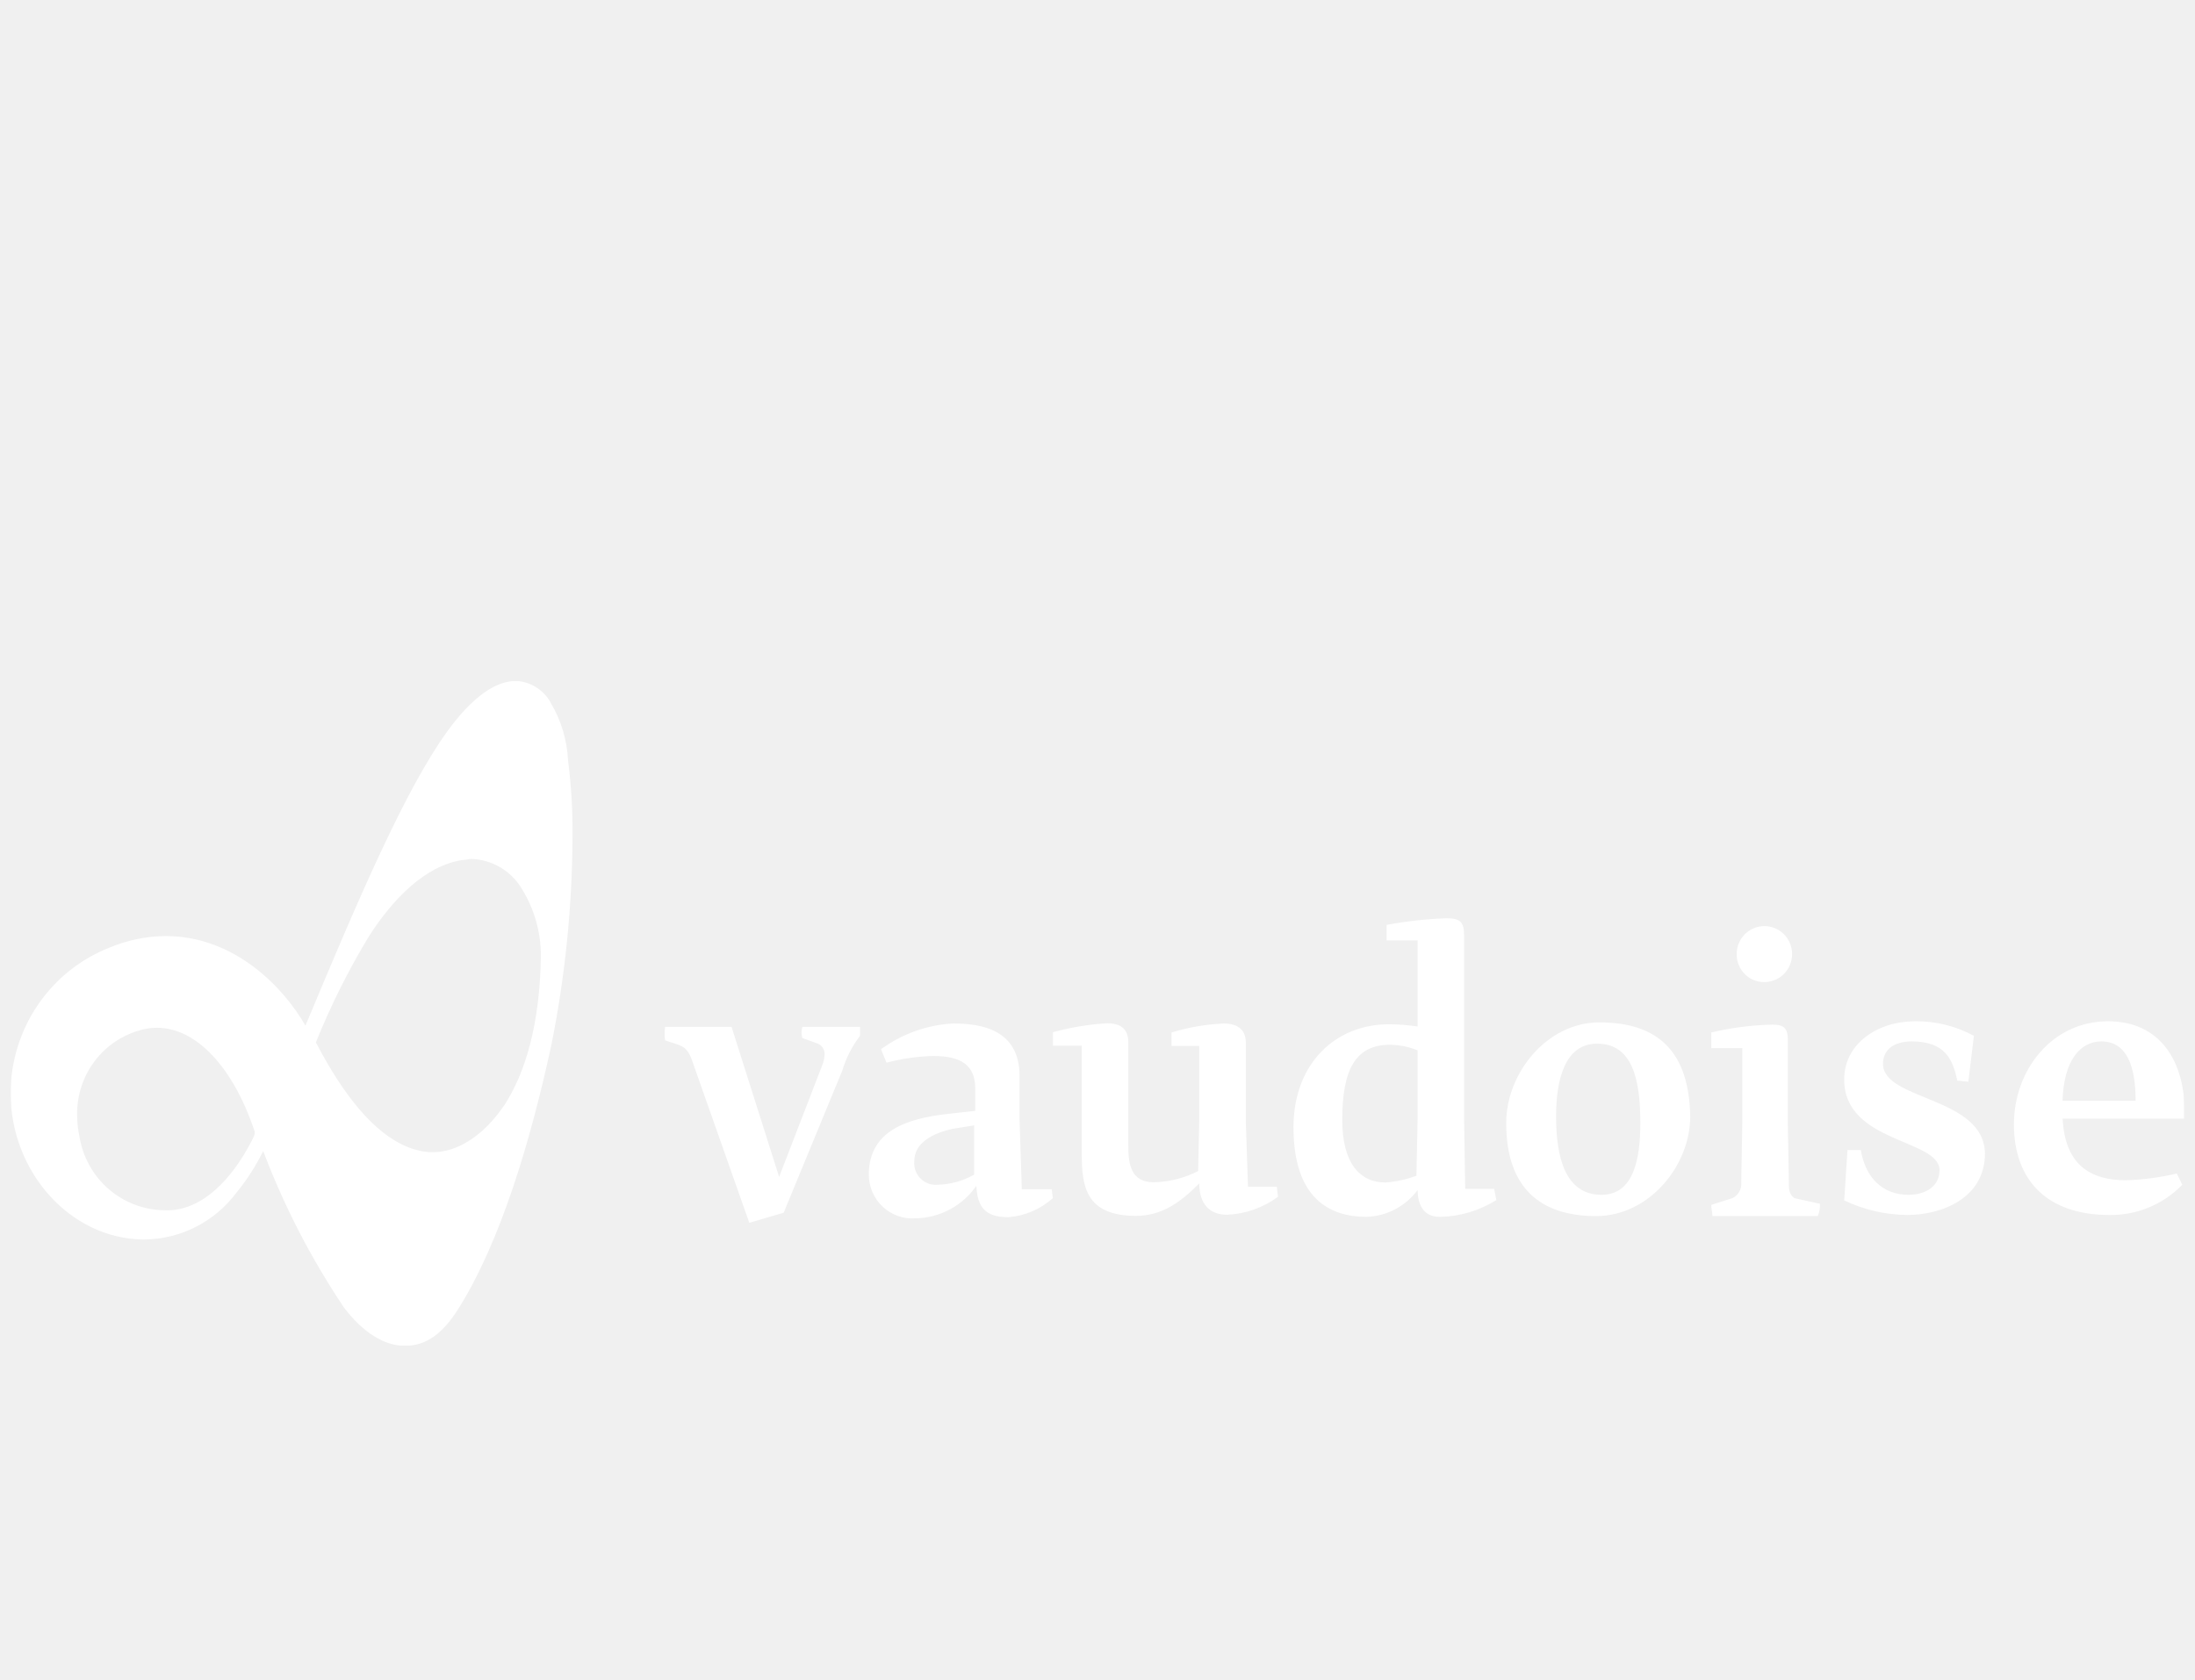
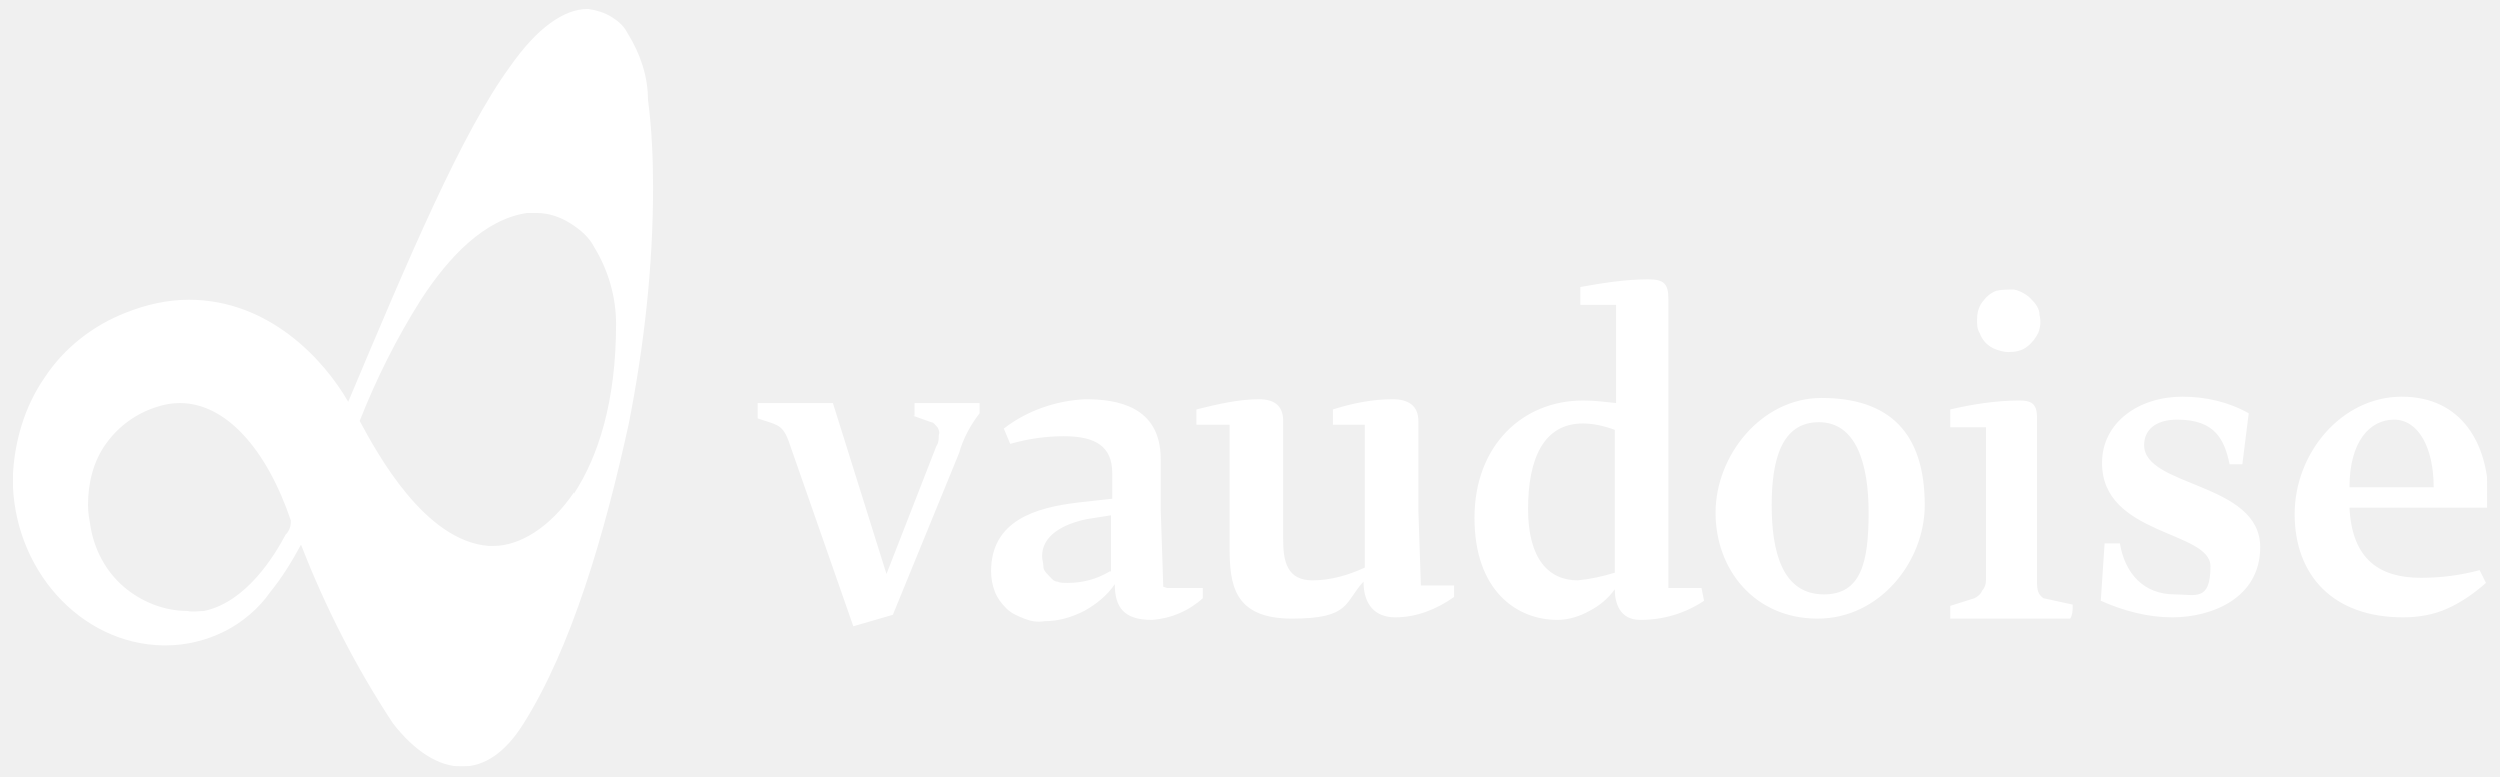
- <svg xmlns="http://www.w3.org/2000/svg" width="196" height="150" viewBox="0 0 196 150" fill="none">
-   <g clip-path="url(#clip0_104_24)">
-     <mask id="mask0_104_24" style="mask-type:luminance" maskUnits="userSpaceOnUse" x="0" y="60" width="196" height="61">
-       <path d="M195.034 60.82H0.955V120.21H195.034V60.82Z" fill="white" />
+ <svg xmlns="http://www.w3.org/2000/svg" id="Calque_1" version="1.1" viewBox="0 0 196 60.9">
+   <defs>
+     <style>
+       .st0 {
+         fill: none;
+       }
+ 
+       .st1 {
+         mask: url(#mask);
+       }
+ 
+       .st2 {
+         mask: url(#mask-1);
+       }
+ 
+       .st3 {
+         fill: #fff;
+       }
+ 
+       .st4 {
+         clip-path: url(#clippath);
+       }
+     </style>
+     <clipPath id="clippath">
+       <rect class="st0" x=".5" y="-60.1" width="195" height="150" />
+     </clipPath>
+     <mask id="mask" x=".9" y=".7" width="194.1" height="59.4" maskUnits="userSpaceOnUse">
+       <g id="mask0_104_24">
+         <path class="st3" d="M195,.7H1v59.4h194.1V.7Z" />
+       </g>
    </mask>
-     <g mask="url(#mask0_104_24)">
-       <mask id="mask1_104_24" style="mask-type:luminance" maskUnits="userSpaceOnUse" x="0" y="60" width="196" height="61">
-         <path d="M195.034 60.82H0.955V120.21H195.034V60.82Z" fill="white" />
-       </mask>
-       <g mask="url(#mask1_104_24)">
-         <path d="M49.15 62.72C48.837 62.169 48.392 61.707 47.855 61.375C47.319 61.043 46.709 60.852 46.082 60.82C44.201 60.82 42.122 62.32 39.945 65.32C36.183 70.52 32.026 80.22 27.274 91.61C25.394 88.31 21.038 83.61 14.802 83.61C13.105 83.621 11.425 83.96 9.853 84.61C7.245 85.618 4.998 87.398 3.408 89.718C1.819 92.037 0.96 94.788 0.945 97.61C0.945 104.71 6.29 110.61 12.724 110.71H12.922C14.516 110.691 16.085 110.302 17.508 109.574C18.931 108.846 20.169 107.797 21.128 106.51C22.055 105.371 22.852 104.13 23.503 102.81C25.367 107.743 27.792 112.441 30.729 116.81C32.412 119.01 34.293 120.21 36.173 120.21C38.054 120.21 39.539 119.11 40.925 116.91C44.686 110.91 47.358 102.01 49.239 93.31C50.46 87.223 51.09 81.03 51.12 74.82C51.148 72.513 51.016 70.208 50.724 67.92C50.635 66.08 50.091 64.292 49.14 62.72M22.424 102C21.533 103.7 19.356 107.3 15.99 108C15.567 108.087 15.135 108.12 14.704 108.1C12.867 108.086 11.095 107.415 9.702 106.207C8.309 104.999 7.384 103.331 7.092 101.5C6.971 100.941 6.905 100.372 6.894 99.8C6.819 98.1 7.303 96.424 8.269 95.031C9.236 93.638 10.632 92.608 12.239 92.1C12.809 91.903 13.408 91.802 14.011 91.8C17.574 91.8 20.84 95.4 22.721 101C22.82 101.3 22.622 101.6 22.424 102ZM45.032 98.71C43.152 101.51 40.776 102.91 38.697 102.91H38.301C33.253 102.51 29.591 95.71 28.205 93.11C29.529 89.817 31.118 86.64 32.956 83.61C35.134 80.22 38.005 77.32 41.271 76.82C41.568 76.82 41.865 76.72 42.063 76.72C42.986 76.744 43.888 77.004 44.684 77.476C45.481 77.948 46.145 78.617 46.616 79.42C47.725 81.22 48.308 83.3 48.299 85.42C48.2 91.52 46.913 95.82 45.032 98.72M71.649 92.72L73.035 93.22C73.225 93.303 73.385 93.444 73.491 93.623C73.598 93.803 73.646 94.011 73.629 94.22C73.611 94.528 73.544 94.832 73.431 95.12L69.571 105.12L65.324 91.72H59.385C59.336 92.118 59.336 92.521 59.385 92.92C60.771 93.42 61.266 93.32 61.761 94.62L66.908 109.22L69.977 108.32L75.213 95.62C75.549 94.498 76.086 93.447 76.797 92.52V91.72H71.649C71.55 92.046 71.55 92.394 71.649 92.72ZM111.441 106.12L111.243 100.12V93.12C111.243 91.92 110.451 91.42 109.264 91.42C107.686 91.491 106.123 91.76 104.611 92.22V93.42H107.086V100L106.987 104.6C105.758 105.229 104.405 105.571 103.028 105.6C101.048 105.6 100.751 104.1 100.751 102.4V93.1C100.751 91.9 100.058 91.4 98.87 91.4C97.23 91.494 95.605 91.762 94.02 92.2V93.4H96.594V103C96.594 105.9 96.891 108.6 101.444 108.6C103.819 108.6 105.502 107.3 107.086 105.7C107.086 107.5 107.977 108.5 109.561 108.5C111.202 108.434 112.787 107.877 114.114 106.9L114.015 106H111.441V106.12ZM130.832 106.12L130.733 99.82V83.52C130.733 82.31 130.337 82.02 129.15 82.02C127.359 82.084 125.576 82.281 123.814 82.61V84H126.586V91.69C125.731 91.557 124.867 91.49 124.002 91.49C119.261 91.49 115.5 94.99 115.5 100.69C115.5 107.09 118.766 108.69 122.033 108.69C122.921 108.66 123.791 108.428 124.579 108.013C125.367 107.597 126.053 107.009 126.586 106.29C126.586 107.39 126.972 108.69 128.566 108.69C130.352 108.659 132.096 108.141 133.614 107.19L133.416 106.19H130.842L130.832 106.12ZM126.586 99.82L126.477 105.02C125.588 105.347 124.659 105.549 123.715 105.62C121.439 105.62 119.855 103.92 119.855 100.02C119.855 95.52 121.043 93.32 124.111 93.32C124.96 93.328 125.799 93.498 126.586 93.82V99.82ZM142.81 91.32C138.157 91.32 134.495 95.82 134.495 100.32C134.495 106.12 137.563 108.62 142.513 108.62C147.264 108.62 150.926 104.12 150.926 99.72C150.827 94.02 148.155 91.32 142.81 91.32ZM143.008 106.72C139.741 106.72 138.949 103.32 138.949 99.72C138.949 96.42 139.741 93.22 142.612 93.22C145.779 93.22 146.472 96.42 146.472 100.32C146.472 103.52 145.878 106.72 143.008 106.72ZM159.736 105.72L159.637 100.12V92.82C159.637 91.72 159.142 91.52 158.251 91.52C156.417 91.562 154.593 91.796 152.807 92.22V93.62H155.579V100.22L155.48 105.62C155.508 105.907 155.447 106.197 155.305 106.448C155.163 106.699 154.947 106.899 154.688 107.02L152.807 107.62C152.807 108.02 152.906 108.22 152.906 108.62H162.31C162.463 108.275 162.53 107.897 162.508 107.52L160.231 107.02C159.835 106.72 159.736 106.42 159.736 105.72ZM195.064 99.22C195.064 94.92 192.985 91.22 188.234 91.22C183.195 91.22 179.83 95.62 179.83 100.42C179.83 105.42 182.799 108.52 188.333 108.52C189.546 108.543 190.752 108.316 191.875 107.851C192.999 107.387 194.016 106.696 194.866 105.82L194.371 104.82C192.877 105.173 191.351 105.374 189.817 105.42C186.65 105.42 184.373 104.02 184.185 99.92H195.074L195.064 99.22ZM184.175 98.32C184.274 94.72 185.759 93.02 187.63 93.02C189.907 93.02 190.698 95.22 190.698 98.32H184.175ZM157.548 87.72C158.038 87.72 158.517 87.573 158.924 87.298C159.331 87.023 159.649 86.632 159.836 86.174C160.023 85.717 160.071 85.214 159.975 84.728C159.878 84.243 159.642 83.798 159.295 83.448C158.948 83.099 158.506 82.862 158.025 82.767C157.544 82.671 157.047 82.722 156.595 82.913C156.143 83.104 155.757 83.426 155.486 83.838C155.215 84.251 155.072 84.735 155.074 85.23C155.071 85.558 155.133 85.884 155.257 86.188C155.38 86.492 155.563 86.768 155.793 87C156.024 87.232 156.298 87.415 156.599 87.539C156.9 87.662 157.223 87.724 157.548 87.72ZM168.14 95.02C168.14 93.82 169.031 93.02 170.713 93.02C173.683 93.02 174.376 94.62 174.772 96.52L175.762 96.62L176.257 92.52C174.645 91.646 172.84 91.198 171.01 91.22C167.645 91.22 164.675 93.22 164.675 96.42C164.675 102.12 173.188 101.72 173.188 104.52C173.188 105.92 172 106.72 170.416 106.72C168.041 106.72 166.556 105.12 166.16 102.72H164.972L164.675 107.22C166.441 108.061 168.366 108.505 170.317 108.52C173.386 108.52 177.246 107.02 177.246 103.02C177.147 97.92 168.14 98.32 168.14 95.02ZM91.239 106.12L91.04 100.02V96.12C91.04 91.92 87.576 91.42 85.101 91.42C82.782 91.543 80.547 92.342 78.667 93.72L79.162 94.92C80.52 94.558 81.916 94.357 83.32 94.32C85.794 94.32 87.081 95.12 87.081 97.22V99.22L84.409 99.52C81.142 99.92 77.579 100.92 77.579 104.92C77.58 105.457 77.691 105.989 77.904 106.481C78.117 106.974 78.429 107.417 78.819 107.782C79.208 108.148 79.669 108.429 80.171 108.607C80.672 108.786 81.205 108.858 81.736 108.82C82.806 108.807 83.858 108.537 84.804 108.033C85.751 107.529 86.565 106.805 87.18 105.92C87.279 107.72 87.873 108.72 90.051 108.72C91.519 108.604 92.909 108.007 94.01 107.02L93.911 106.22H91.239V106.12ZM86.982 104.92C85.984 105.488 84.861 105.797 83.716 105.82C83.437 105.844 83.156 105.807 82.892 105.71C82.629 105.613 82.39 105.459 82.192 105.259C81.994 105.059 81.842 104.817 81.746 104.551C81.65 104.286 81.613 104.002 81.637 103.72C81.637 102.12 83.221 101.22 85.101 100.82L86.982 100.52V104.92Z" fill="white" />
+     <mask id="mask-1" x=".9" y=".7" width="194.1" height="59.4" maskUnits="userSpaceOnUse">
+       <g id="mask1_104_24">
+         <path class="st3" d="M195,.7H1v59.4h194.1V.7Z" />
+       </g>
+     </mask>
+   </defs>
+   <g class="st4">
+     <g class="st1">
+       <g class="st2">
+         <path class="st3" d="M49.2,2.6c-.3-.6-.8-1-1.3-1.3-.5-.3-1.1-.5-1.8-.6-1.9,0-4,1.5-6.1,4.5-3.8,5.2-7.9,14.9-12.7,26.3-1.9-3.3-6.2-8-12.5-8-1.7,0-3.4.4-4.9,1-2.6,1-4.9,2.8-6.4,5.1-1.6,2.3-2.4,5.1-2.5,7.9,0,7.1,5.3,13,11.8,13.1h.2c1.6,0,3.2-.4,4.6-1.1,1.4-.7,2.7-1.8,3.6-3.1.9-1.1,1.7-2.4,2.4-3.7,1.9,4.9,4.3,9.6,7.2,14,1.7,2.2,3.6,3.4,5.4,3.4s3.4-1.1,4.8-3.3c3.8-6,6.4-14.9,8.3-23.6,1.2-6.1,1.9-12.3,1.9-18.5,0-2.3-.1-4.6-.4-6.9,0-1.8-.6-3.6-1.6-5.2M22.4,41.9c-.9,1.7-3.1,5.3-6.4,6-.4,0-.9.1-1.3,0-1.8,0-3.6-.7-5-1.9-1.4-1.2-2.3-2.9-2.6-4.7-.1-.6-.2-1.1-.2-1.7,0-1.7.4-3.4,1.4-4.8s2.4-2.4,4-2.9c.6-.2,1.2-.3,1.8-.3,3.6,0,6.8,3.6,8.7,9.2,0,.3,0,.6-.3,1ZM45,38.6c-1.9,2.8-4.3,4.2-6.3,4.2h-.4c-5-.4-8.7-7.2-10.1-9.8,1.3-3.3,2.9-6.5,4.8-9.5,2.2-3.4,5-6.3,8.3-6.8.3,0,.6,0,.8,0,.9,0,1.8.3,2.6.8.8.5,1.5,1.1,1.9,1.9,1.1,1.8,1.7,3.9,1.7,6,0,6.1-1.4,10.4-3.3,13.3M71.6,32.6l1.4.5c.2,0,.3.2.5.4.1.2.2.4.1.6,0,.3,0,.6-.2.9l-3.9,10-4.2-13.4h-5.9c0,.4,0,.8,0,1.2,1.4.5,1.9.4,2.4,1.7l5.1,14.6,3.1-.9,5.2-12.7c.3-1.1.9-2.2,1.6-3.1v-.8h-5.1c0,.3,0,.7,0,1ZM111.4,46l-.2-6v-7c0-1.2-.8-1.7-2-1.7-1.6,0-3.1.3-4.7.8v1.2h2.5v11.2c-1.3.6-2.7,1-4.1,1-2,0-2.3-1.5-2.3-3.2v-9.3c0-1.2-.7-1.7-1.9-1.7-1.6,0-3.3.4-4.9.8v1.2h2.6v9.6c0,2.9.3,5.6,4.9,5.6s4.1-1.3,5.6-2.9c0,1.8.9,2.8,2.5,2.8,1.6,0,3.2-.6,4.6-1.6v-.9h-2.7ZM130.8,46v-6.3c0,0,0-16.3,0-16.3,0-1.2-.4-1.5-1.6-1.5-1.8,0-3.6.3-5.3.6v1.4h2.8v7.7c-.9-.1-1.7-.2-2.6-.2-4.7,0-8.5,3.5-8.5,9.2s3.3,8,6.5,8c.9,0,1.8-.3,2.5-.7.8-.4,1.5-1,2-1.7,0,1.1.4,2.4,2,2.4,1.8,0,3.5-.5,5-1.5l-.2-1h-2.6ZM126.6,39.7v5.2c-1,.3-1.9.5-2.9.6-2.3,0-3.9-1.7-3.9-5.6s1.2-6.7,4.3-6.7c.8,0,1.7.2,2.5.5v6ZM142.8,31.2c-4.7,0-8.3,4.5-8.3,9s3.1,8.3,8,8.3,8.4-4.5,8.4-8.9c0-5.7-2.8-8.4-8.1-8.4ZM143,46.6c-3.3,0-4.1-3.4-4.1-7s.8-6.5,3.7-6.5,3.9,3.2,3.9,7.1-.6,6.4-3.5,6.4ZM159.7,45.6v-5.6c0,0,0-7.3,0-7.3,0-1.1-.5-1.3-1.4-1.3-1.8,0-3.7.3-5.4.7v1.4h2.8v12c0,.3-.1.6-.3.8-.1.3-.4.5-.6.6l-1.9.6c0,.4,0,.6,0,1h9.4c.2-.3.2-.7.2-1.1l-2.3-.5c-.4-.3-.5-.6-.5-1.3ZM195.1,39.1c0-4.3-2.1-8-6.8-8s-8.4,4.4-8.4,9.2,3,8.1,8.5,8.1c1.2,0,2.4-.2,3.5-.7,1.1-.5,2.1-1.2,3-2l-.5-1c-1.5.4-3,.6-4.6.6-3.2,0-5.4-1.4-5.6-5.5h10.9v-.7ZM184.2,38.2c0-3.6,1.6-5.3,3.5-5.3s3.1,2.2,3.1,5.3h-6.5ZM157.5,27.6c.5,0,1-.1,1.4-.4.4-.3.7-.7.9-1.1.2-.5.2-1,.1-1.4,0-.5-.3-.9-.7-1.3-.3-.3-.8-.6-1.3-.7-.5,0-1,0-1.4.1-.5.2-.8.5-1.1.9-.3.4-.4.9-.4,1.4,0,.3,0,.7.2,1,.1.3.3.6.5.8.2.2.5.4.8.5.3.1.6.2.9.2ZM168.1,34.9c0-1.2.9-2,2.6-2,3,0,3.7,1.6,4.1,3.5h1c0,0,.5-4,.5-4-1.6-.9-3.4-1.3-5.2-1.3-3.4,0-6.3,2-6.3,5.2,0,5.7,8.5,5.3,8.5,8.1s-1.2,2.2-2.8,2.2c-2.4,0-3.9-1.6-4.3-4h-1.2l-.3,4.5c1.8.8,3.7,1.3,5.6,1.3,3.1,0,6.9-1.5,6.9-5.5,0-5.1-9.1-4.7-9.1-8ZM91.2,46l-.2-6.1v-3.9c0-4.2-3.5-4.7-5.9-4.7-2.3.1-4.6.9-6.4,2.3l.5,1.2c1.4-.4,2.8-.6,4.2-.6,2.5,0,3.8.8,3.8,2.9v2l-2.7.3c-3.3.4-6.8,1.4-6.8,5.4,0,.5.1,1.1.3,1.6.2.5.5.9.9,1.3.4.4.9.6,1.4.8.5.2,1,.3,1.6.2,1.1,0,2.1-.3,3.1-.8.9-.5,1.8-1.2,2.4-2.1,0,1.8.7,2.8,2.9,2.8,1.5-.1,2.9-.7,4-1.7v-.8h-2.8ZM87,44.8c-1,.6-2.1.9-3.3.9-.3,0-.6,0-.8-.1-.3,0-.5-.3-.7-.5-.2-.2-.4-.4-.4-.7,0-.3-.1-.5-.1-.8,0-1.6,1.6-2.5,3.5-2.9l1.9-.3v4.4Z" />
      </g>
    </g>
  </g>
-   <defs>
-     <clipPath id="clip0_104_24">
-       <rect width="195" height="150" fill="white" transform="translate(0.48938)" />
-     </clipPath>
-   </defs>
</svg>
